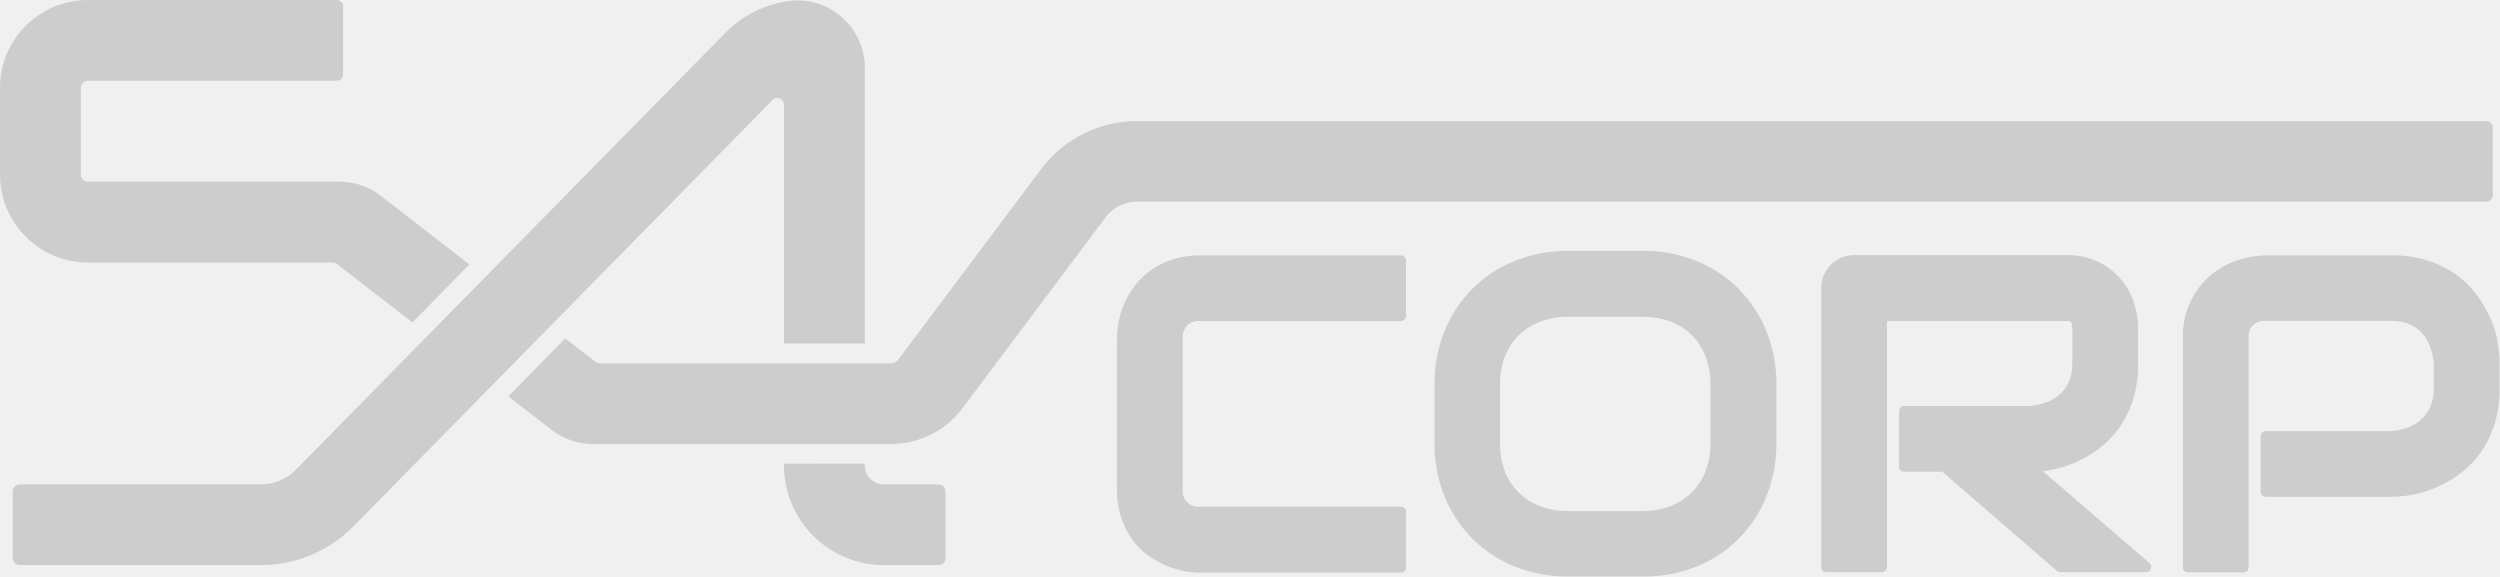
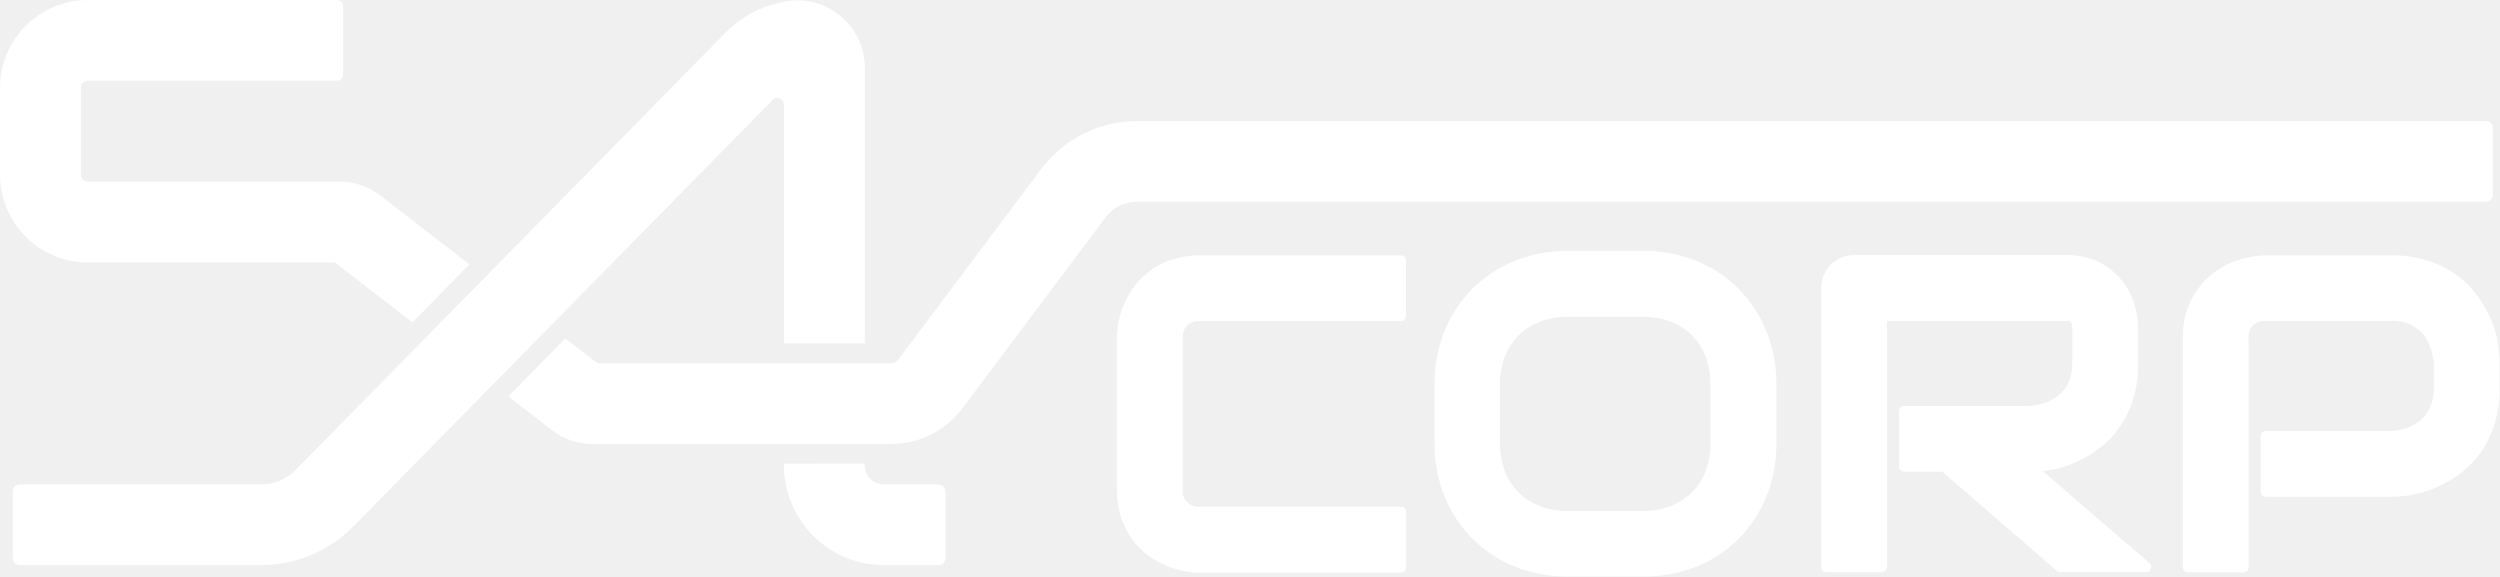
<svg xmlns="http://www.w3.org/2000/svg" width="62.569" height="14.431" viewBox="0 0 62.569 14.431">
  <defs>
    <clipPath id="clip-path">
-       <rect id="Retângulo_150" data-name="Retângulo 150" width="62.569" height="14.431" fill="#cdcdcd" />
+       <rect id="Retângulo_150" data-name="Retângulo 150" width="62.569" height="14.431" fill="#fff" />
    </clipPath>
  </defs>
  <g id="sacorp" transform="translate(0 0)">
    <g id="Grupo_53" data-name="Grupo 53" transform="translate(0 0)" clip-path="url(#clip-path)">
-       <path id="Caminho_59" data-name="Caminho 59" d="M75.018,15.522H69.992a2.237,2.237,0,0,0-.682.1,1.991,1.991,0,0,0-.535.261,1.872,1.872,0,0,0-.4.376,2.11,2.11,0,0,0-.268.442,2.249,2.249,0,0,0-.151.465,2.2,2.2,0,0,0-.048.441v3.772a2.25,2.25,0,0,0,.1.684,1.96,1.96,0,0,0,.261.538,1.808,1.808,0,0,0,.377.4,2.2,2.2,0,0,0,.441.264,2.286,2.286,0,0,0,.466.151,2.23,2.23,0,0,0,.44.048h5.027a.127.127,0,0,0,.126-.126V21.939a.126.126,0,0,0-.126-.126H69.992a.389.389,0,0,1-.436-.436V17.614a.466.466,0,0,1,.108-.339.443.443,0,0,1,.329-.108h5.025a.127.127,0,0,0,.126-.126V15.648a.126.126,0,0,0-.126-.126" transform="translate(-39.955 -9.132)" fill="#cdcdcd" />
-       <path id="Caminho_60" data-name="Caminho 60" d="M94.824,16.2a3.231,3.231,0,0,0-1.056-.694,3.466,3.466,0,0,0-1.326-.251H90.556a3.5,3.5,0,0,0-1.328.251,3.142,3.142,0,0,0-1.759,1.754,3.491,3.491,0,0,0-.253,1.337v1.468a3.488,3.488,0,0,0,.253,1.339,3.232,3.232,0,0,0,.7,1.059,3.163,3.163,0,0,0,1.06.695,3.525,3.525,0,0,0,1.328.247h1.886a3.511,3.511,0,0,0,1.325-.247,3.133,3.133,0,0,0,1.754-1.754,3.516,3.516,0,0,0,.251-1.339V18.6a3.519,3.519,0,0,0-.251-1.336,3.154,3.154,0,0,0-.7-1.06m-.7,2.4v1.468a1.917,1.917,0,0,1-.123.7,1.5,1.5,0,0,1-.343.53,1.561,1.561,0,0,1-.535.342,1.9,1.9,0,0,1-.7.123H90.556a1.9,1.9,0,0,1-.7-.123,1.562,1.562,0,0,1-.535-.342,1.518,1.518,0,0,1-.343-.529,1.917,1.917,0,0,1-.123-.7V18.6a1.917,1.917,0,0,1,.123-.7,1.518,1.518,0,0,1,.343-.529,1.555,1.555,0,0,1,.535-.342,1.9,1.9,0,0,1,.7-.123h1.886a1.882,1.882,0,0,1,.69.123A1.488,1.488,0,0,1,94,17.9a1.917,1.917,0,0,1,.123.7" transform="translate(-51.314 -8.977)" fill="#cdcdcd" />
-       <path id="Caminho_61" data-name="Caminho 61" d="M116.276,20.925c.082-.01.17-.024.257-.041a2.809,2.809,0,0,0,.607-.2,2.934,2.934,0,0,0,.574-.35,2.346,2.346,0,0,0,.489-.517,2.538,2.538,0,0,0,.336-.7,2.973,2.973,0,0,0,.123-.89v-.89a2.066,2.066,0,0,0-.093-.588,1.786,1.786,0,0,0-.311-.592,1.734,1.734,0,0,0-.563-.457,1.809,1.809,0,0,0-.846-.184h-5.288a.845.845,0,0,0-.329.063.8.8,0,0,0-.265.178.844.844,0,0,0-.237.587v6.982a.127.127,0,0,0,.126.126h1.393a.127.127,0,0,0,.126-.126V17.166h4.471c.025,0,.051,0,.08,0a.087.087,0,0,1,.041.015.1.1,0,0,1,.03.041.307.307,0,0,1,.017.123v.879a1.16,1.16,0,0,1-.077.438.9.9,0,0,1-.214.318,1.08,1.08,0,0,1-.336.213,1.47,1.47,0,0,1-.432.1h-3.15a.127.127,0,0,0-.126.126v1.393a.127.127,0,0,0,.126.126h.955l2.868,2.482a.127.127,0,0,0,.082.031h2.154a.126.126,0,0,0,.126-.126.124.124,0,0,0-.044-.1Z" transform="translate(-65.149 -9.132)" fill="#cdcdcd" />
-       <path id="Caminho_62" data-name="Caminho 62" d="M140.6,17.657a2.783,2.783,0,0,0-.2-.606,3.013,3.013,0,0,0-.347-.573,2.349,2.349,0,0,0-.515-.49,2.593,2.593,0,0,0-.7-.338,2.89,2.89,0,0,0-.885-.126h-3.151a2.322,2.322,0,0,0-.669.11,2.06,2.06,0,0,0-.676.356,1.98,1.98,0,0,0-.522.646,2.083,2.083,0,0,0-.21.969v5.728a.126.126,0,0,0,.126.126h1.393a.126.126,0,0,0,.126-.126V17.6a.442.442,0,0,1,.108-.329.457.457,0,0,1,.334-.108h3.14a1.112,1.112,0,0,1,.433.078.93.93,0,0,1,.314.214,1.018,1.018,0,0,1,.206.334,1.7,1.7,0,0,1,.1.437v.632a1.141,1.141,0,0,1-.077.432.917.917,0,0,1-.212.319,1.042,1.042,0,0,1-.332.212,1.494,1.494,0,0,1-.437.1h-3.151a.127.127,0,0,0-.126.126v1.393a.126.126,0,0,0,.126.126h3.151a2.924,2.924,0,0,0,.574-.061,2.875,2.875,0,0,0,.606-.2,2.84,2.84,0,0,0,.576-.348,2.377,2.377,0,0,0,.489-.518,2.547,2.547,0,0,0,.336-.7,2.986,2.986,0,0,0,.124-.89v-.63a2.95,2.95,0,0,0-.062-.576" transform="translate(-78.093 -9.133)" fill="#cdcdcd" />
-       <path id="Caminho_63" data-name="Caminho 63" d="M9.5,4.879a1.674,1.674,0,0,0-1-.333H2.2a.176.176,0,0,1-.175-.175V2.2A.178.178,0,0,1,2.2,2.02H8.431a.156.156,0,0,0,.156-.156V.156A.155.155,0,0,0,8.432,0H2.2A2.2,2.2,0,0,0,0,2.2V4.37a2.2,2.2,0,0,0,2.2,2.2H8.325a.155.155,0,0,1,.1.033l1.9,1.467,1.422-1.454Z" transform="translate(0 0)" fill="#cdcdcd" />
-       <path id="Caminho_64" data-name="Caminho 64" d="M22.1,1.734A1.688,1.688,0,0,0,20.431.025c-.054,0-.107,0-.161.006a2.752,2.752,0,0,0-1.654.8L7.858,11.774a1.215,1.215,0,0,1-.867.363H.953a.178.178,0,0,0-.178.178v1.664a.178.178,0,0,0,.178.178H6.992A3.237,3.237,0,0,0,9.3,13.19L19.77,2.54a.169.169,0,0,1,.306.123V8.611H22.1Z" transform="translate(-0.456 -0.015)" fill="#cdcdcd" />
-       <path id="Caminho_65" data-name="Caminho 65" d="M47.665,28.187v.039a2.5,2.5,0,0,0,2.5,2.5h1.363a.179.179,0,0,0,.179-.177V28.885a.178.178,0,0,0-.178-.178H50.164a.478.478,0,0,1-.478-.478v-.043Z" transform="translate(-28.044 -16.583)" fill="#cdcdcd" />
-       <path id="Caminho_66" data-name="Caminho 66" d="M80.414,7.36H46.64a2.989,2.989,0,0,0-2.39,1.195l-3.584,4.779a.246.246,0,0,1-.177.089H33.2a.155.155,0,0,1-.1-.033l-.767-.591-1.423,1.453,1.111.857a1.681,1.681,0,0,0,1,.333h7.464a2.242,2.242,0,0,0,1.794-.9l3.581-4.777a.968.968,0,0,1,.774-.387H80.412a.165.165,0,0,0,.165-.165V7.523a.165.165,0,0,0-.165-.165" transform="translate(-18.188 -4.329)" fill="#cdcdcd" />
+       <path id="Caminho_59" data-name="Caminho 59" d="M75.018,15.522H69.992a2.237,2.237,0,0,0-.682.1,1.991,1.991,0,0,0-.535.261,1.872,1.872,0,0,0-.4.376,2.11,2.11,0,0,0-.268.442,2.249,2.249,0,0,0-.151.465,2.2,2.2,0,0,0-.048.441v3.772a2.25,2.25,0,0,0,.1.684,1.96,1.96,0,0,0,.261.538,1.808,1.808,0,0,0,.377.4,2.2,2.2,0,0,0,.441.264,2.286,2.286,0,0,0,.466.151,2.23,2.23,0,0,0,.44.048h5.027a.127.127,0,0,0,.126-.126V21.939a.126.126,0,0,0-.126-.126H69.992a.389.389,0,0,1-.436-.436V17.614a.466.466,0,0,1,.108-.339.443.443,0,0,1,.329-.108h5.025a.127.127,0,0,0,.126-.126V15.648a.126.126,0,0,0-.126-.126" transform="translate(-39.955 -9.132)" fill="#fff" />
+       <path id="Caminho_60" data-name="Caminho 60" d="M94.824,16.2a3.231,3.231,0,0,0-1.056-.694,3.466,3.466,0,0,0-1.326-.251H90.556a3.5,3.5,0,0,0-1.328.251,3.142,3.142,0,0,0-1.759,1.754,3.491,3.491,0,0,0-.253,1.337v1.468a3.488,3.488,0,0,0,.253,1.339,3.232,3.232,0,0,0,.7,1.059,3.163,3.163,0,0,0,1.06.695,3.525,3.525,0,0,0,1.328.247h1.886a3.511,3.511,0,0,0,1.325-.247,3.133,3.133,0,0,0,1.754-1.754,3.516,3.516,0,0,0,.251-1.339V18.6a3.519,3.519,0,0,0-.251-1.336,3.154,3.154,0,0,0-.7-1.06m-.7,2.4v1.468a1.917,1.917,0,0,1-.123.7,1.5,1.5,0,0,1-.343.53,1.561,1.561,0,0,1-.535.342,1.9,1.9,0,0,1-.7.123H90.556a1.9,1.9,0,0,1-.7-.123,1.562,1.562,0,0,1-.535-.342,1.518,1.518,0,0,1-.343-.529,1.917,1.917,0,0,1-.123-.7V18.6a1.917,1.917,0,0,1,.123-.7,1.518,1.518,0,0,1,.343-.529,1.555,1.555,0,0,1,.535-.342,1.9,1.9,0,0,1,.7-.123h1.886a1.882,1.882,0,0,1,.69.123A1.488,1.488,0,0,1,94,17.9a1.917,1.917,0,0,1,.123.7" transform="translate(-51.314 -8.977)" fill="#fff" />
+       <path id="Caminho_61" data-name="Caminho 61" d="M116.276,20.925c.082-.01.17-.024.257-.041a2.809,2.809,0,0,0,.607-.2,2.934,2.934,0,0,0,.574-.35,2.346,2.346,0,0,0,.489-.517,2.538,2.538,0,0,0,.336-.7,2.973,2.973,0,0,0,.123-.89v-.89a2.066,2.066,0,0,0-.093-.588,1.786,1.786,0,0,0-.311-.592,1.734,1.734,0,0,0-.563-.457,1.809,1.809,0,0,0-.846-.184h-5.288a.845.845,0,0,0-.329.063.8.8,0,0,0-.265.178.844.844,0,0,0-.237.587v6.982a.127.127,0,0,0,.126.126h1.393a.127.127,0,0,0,.126-.126V17.166h4.471c.025,0,.051,0,.08,0a.087.087,0,0,1,.041.015.1.1,0,0,1,.03.041.307.307,0,0,1,.017.123v.879a1.16,1.16,0,0,1-.077.438.9.9,0,0,1-.214.318,1.08,1.08,0,0,1-.336.213,1.47,1.47,0,0,1-.432.1h-3.15a.127.127,0,0,0-.126.126v1.393a.127.127,0,0,0,.126.126h.955l2.868,2.482a.127.127,0,0,0,.082.031h2.154a.126.126,0,0,0,.126-.126.124.124,0,0,0-.044-.1Z" transform="translate(-65.149 -9.132)" fill="#fff" />
+       <path id="Caminho_62" data-name="Caminho 62" d="M140.6,17.657a2.783,2.783,0,0,0-.2-.606,3.013,3.013,0,0,0-.347-.573,2.349,2.349,0,0,0-.515-.49,2.593,2.593,0,0,0-.7-.338,2.89,2.89,0,0,0-.885-.126h-3.151a2.322,2.322,0,0,0-.669.11,2.06,2.06,0,0,0-.676.356,1.98,1.98,0,0,0-.522.646,2.083,2.083,0,0,0-.21.969v5.728a.126.126,0,0,0,.126.126h1.393a.126.126,0,0,0,.126-.126V17.6a.442.442,0,0,1,.108-.329.457.457,0,0,1,.334-.108h3.14a1.112,1.112,0,0,1,.433.078.93.93,0,0,1,.314.214,1.018,1.018,0,0,1,.206.334,1.7,1.7,0,0,1,.1.437v.632a1.141,1.141,0,0,1-.077.432.917.917,0,0,1-.212.319,1.042,1.042,0,0,1-.332.212,1.494,1.494,0,0,1-.437.1h-3.151a.127.127,0,0,0-.126.126v1.393a.126.126,0,0,0,.126.126h3.151a2.924,2.924,0,0,0,.574-.061,2.875,2.875,0,0,0,.606-.2,2.84,2.84,0,0,0,.576-.348,2.377,2.377,0,0,0,.489-.518,2.547,2.547,0,0,0,.336-.7,2.986,2.986,0,0,0,.124-.89v-.63a2.95,2.95,0,0,0-.062-.576" transform="translate(-78.093 -9.133)" fill="#fff" />
+       <path id="Caminho_63" data-name="Caminho 63" d="M9.5,4.879a1.674,1.674,0,0,0-1-.333H2.2a.176.176,0,0,1-.175-.175V2.2A.178.178,0,0,1,2.2,2.02H8.431a.156.156,0,0,0,.156-.156V.156A.155.155,0,0,0,8.432,0H2.2A2.2,2.2,0,0,0,0,2.2V4.37a2.2,2.2,0,0,0,2.2,2.2H8.325a.155.155,0,0,1,.1.033l1.9,1.467,1.422-1.454Z" transform="translate(0 0)" fill="#fff" />
+       <path id="Caminho_64" data-name="Caminho 64" d="M22.1,1.734A1.688,1.688,0,0,0,20.431.025c-.054,0-.107,0-.161.006a2.752,2.752,0,0,0-1.654.8L7.858,11.774a1.215,1.215,0,0,1-.867.363H.953a.178.178,0,0,0-.178.178v1.664a.178.178,0,0,0,.178.178H6.992A3.237,3.237,0,0,0,9.3,13.19L19.77,2.54a.169.169,0,0,1,.306.123V8.611H22.1Z" transform="translate(-0.456 -0.015)" fill="#fff" />
+       <path id="Caminho_65" data-name="Caminho 65" d="M47.665,28.187v.039a2.5,2.5,0,0,0,2.5,2.5h1.363a.179.179,0,0,0,.179-.177V28.885a.178.178,0,0,0-.178-.178H50.164a.478.478,0,0,1-.478-.478v-.043Z" transform="translate(-28.044 -16.583)" fill="#fff" />
+       <path id="Caminho_66" data-name="Caminho 66" d="M80.414,7.36H46.64a2.989,2.989,0,0,0-2.39,1.195l-3.584,4.779a.246.246,0,0,1-.177.089H33.2a.155.155,0,0,1-.1-.033l-.767-.591-1.423,1.453,1.111.857a1.681,1.681,0,0,0,1,.333h7.464a2.242,2.242,0,0,0,1.794-.9l3.581-4.777a.968.968,0,0,1,.774-.387H80.412a.165.165,0,0,0,.165-.165V7.523a.165.165,0,0,0-.165-.165" transform="translate(-18.188 -4.329)" fill="#fff" />
    </g>
  </g>
</svg>
